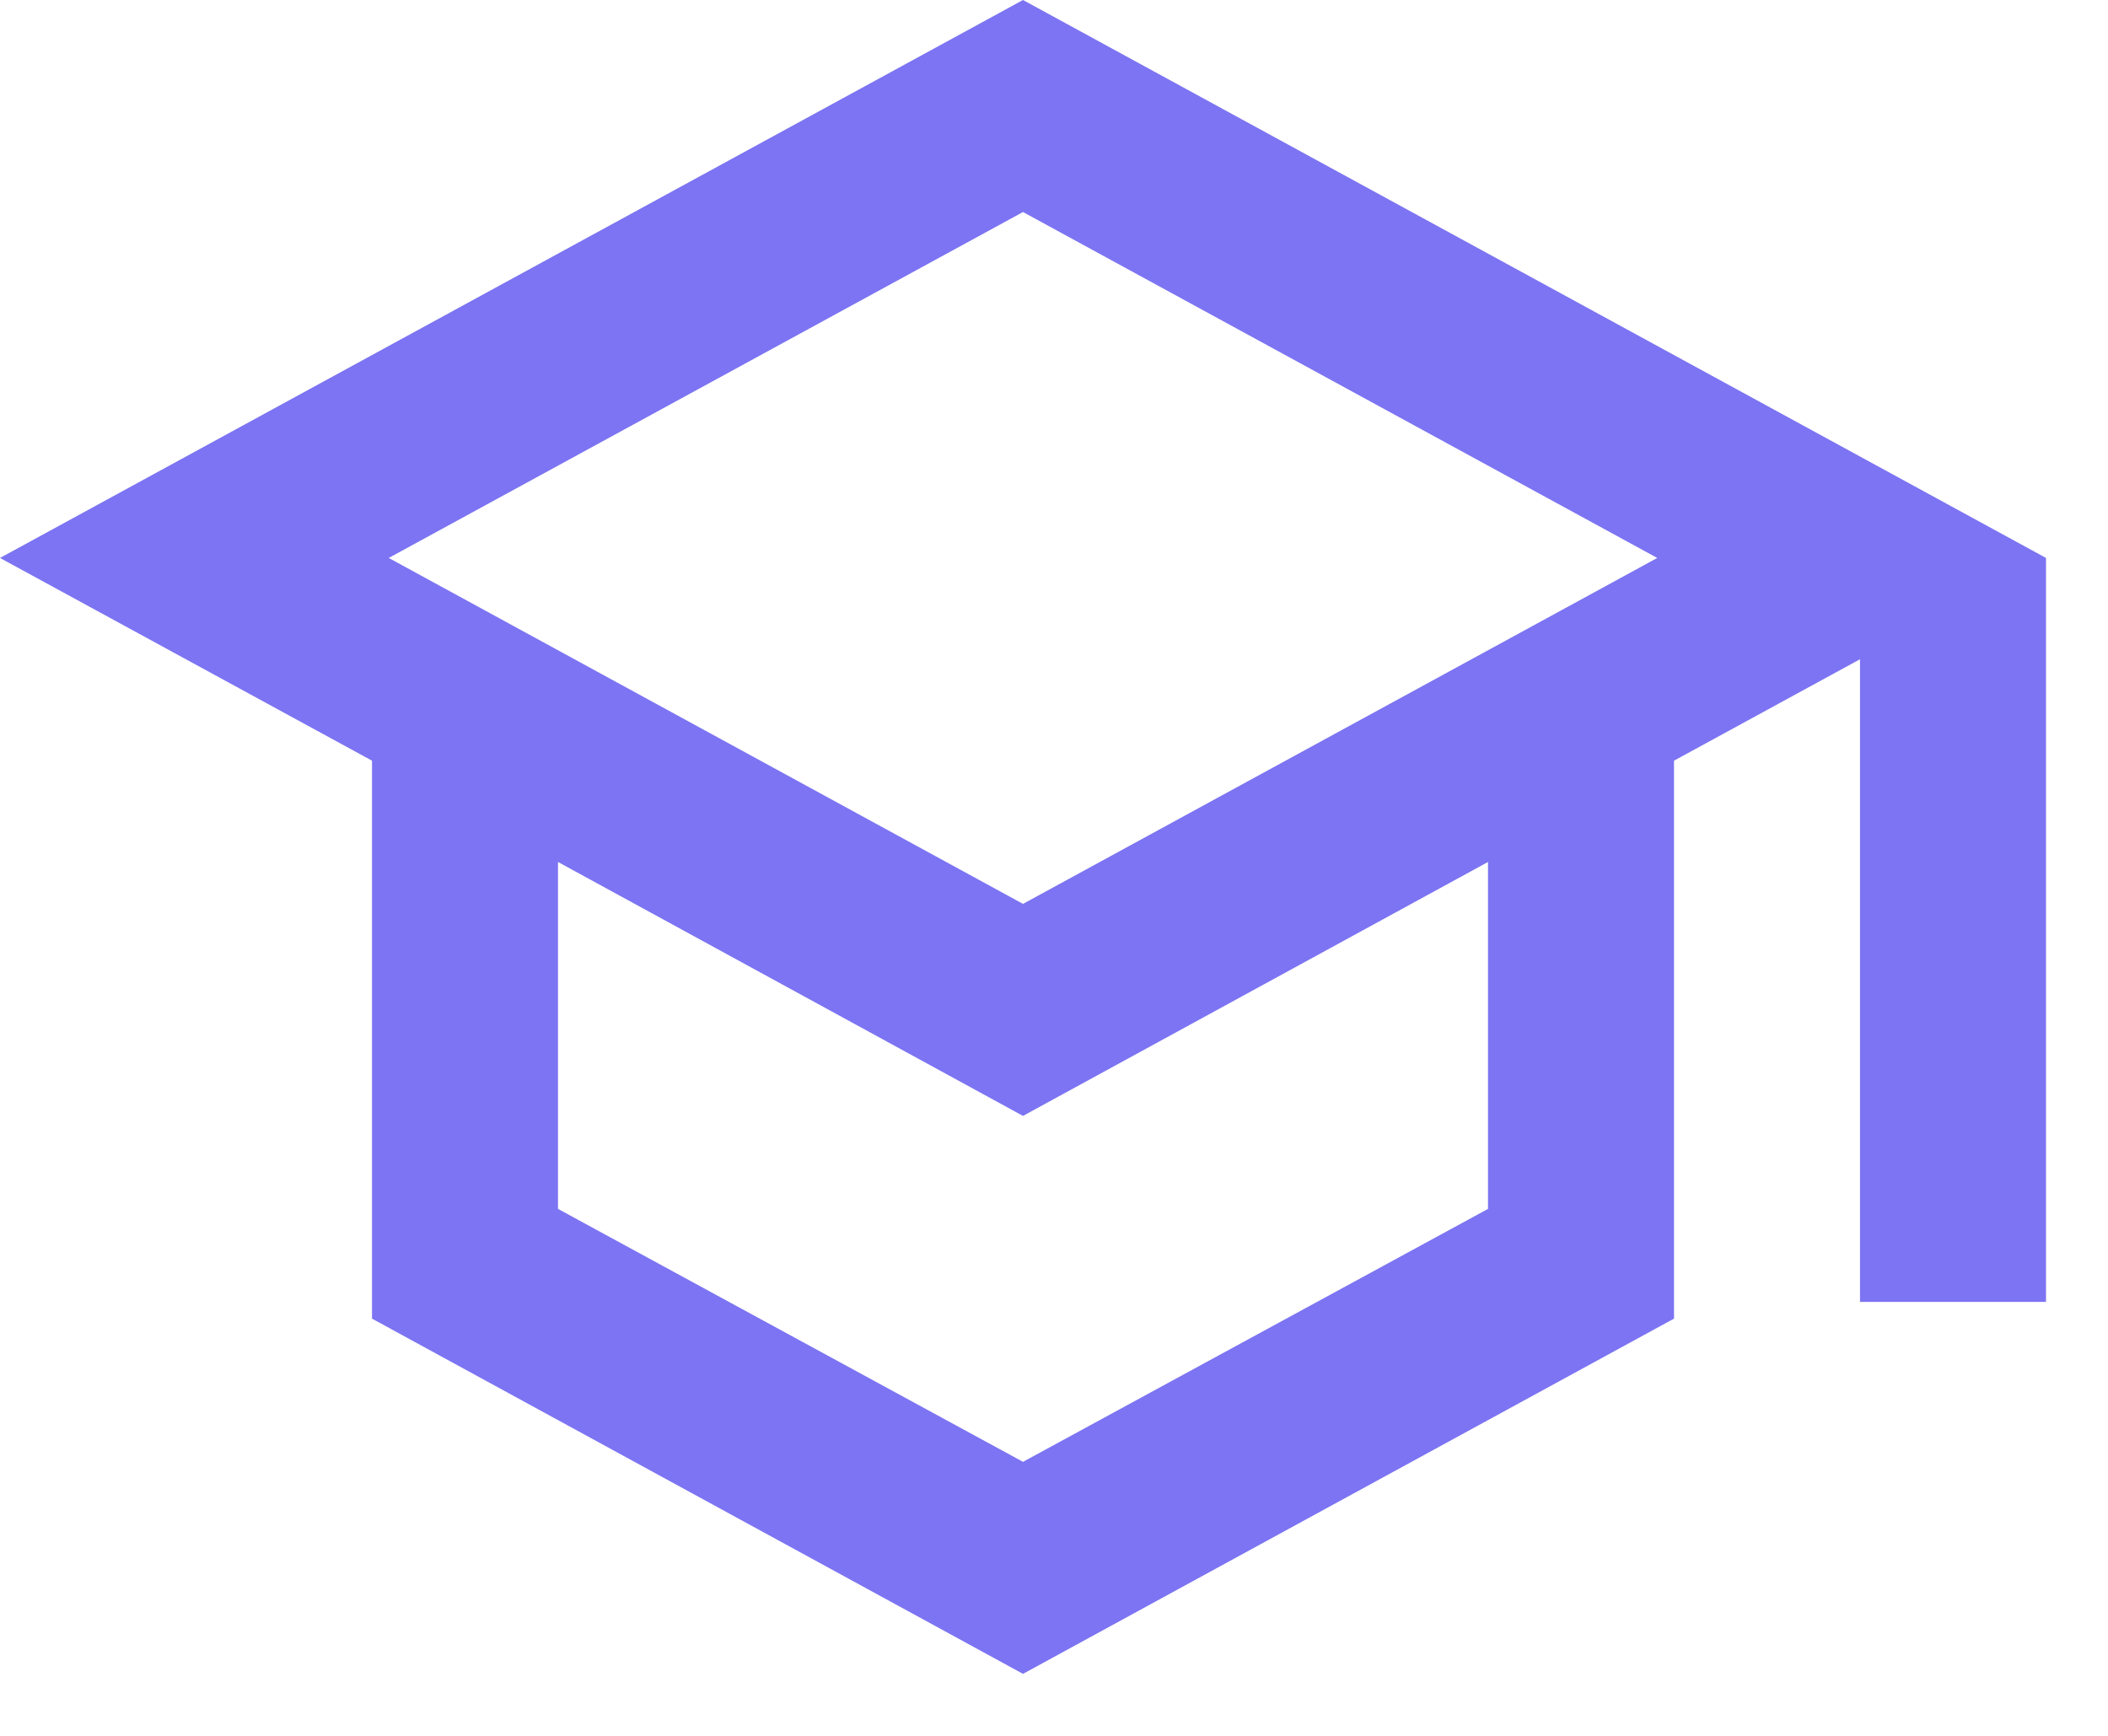
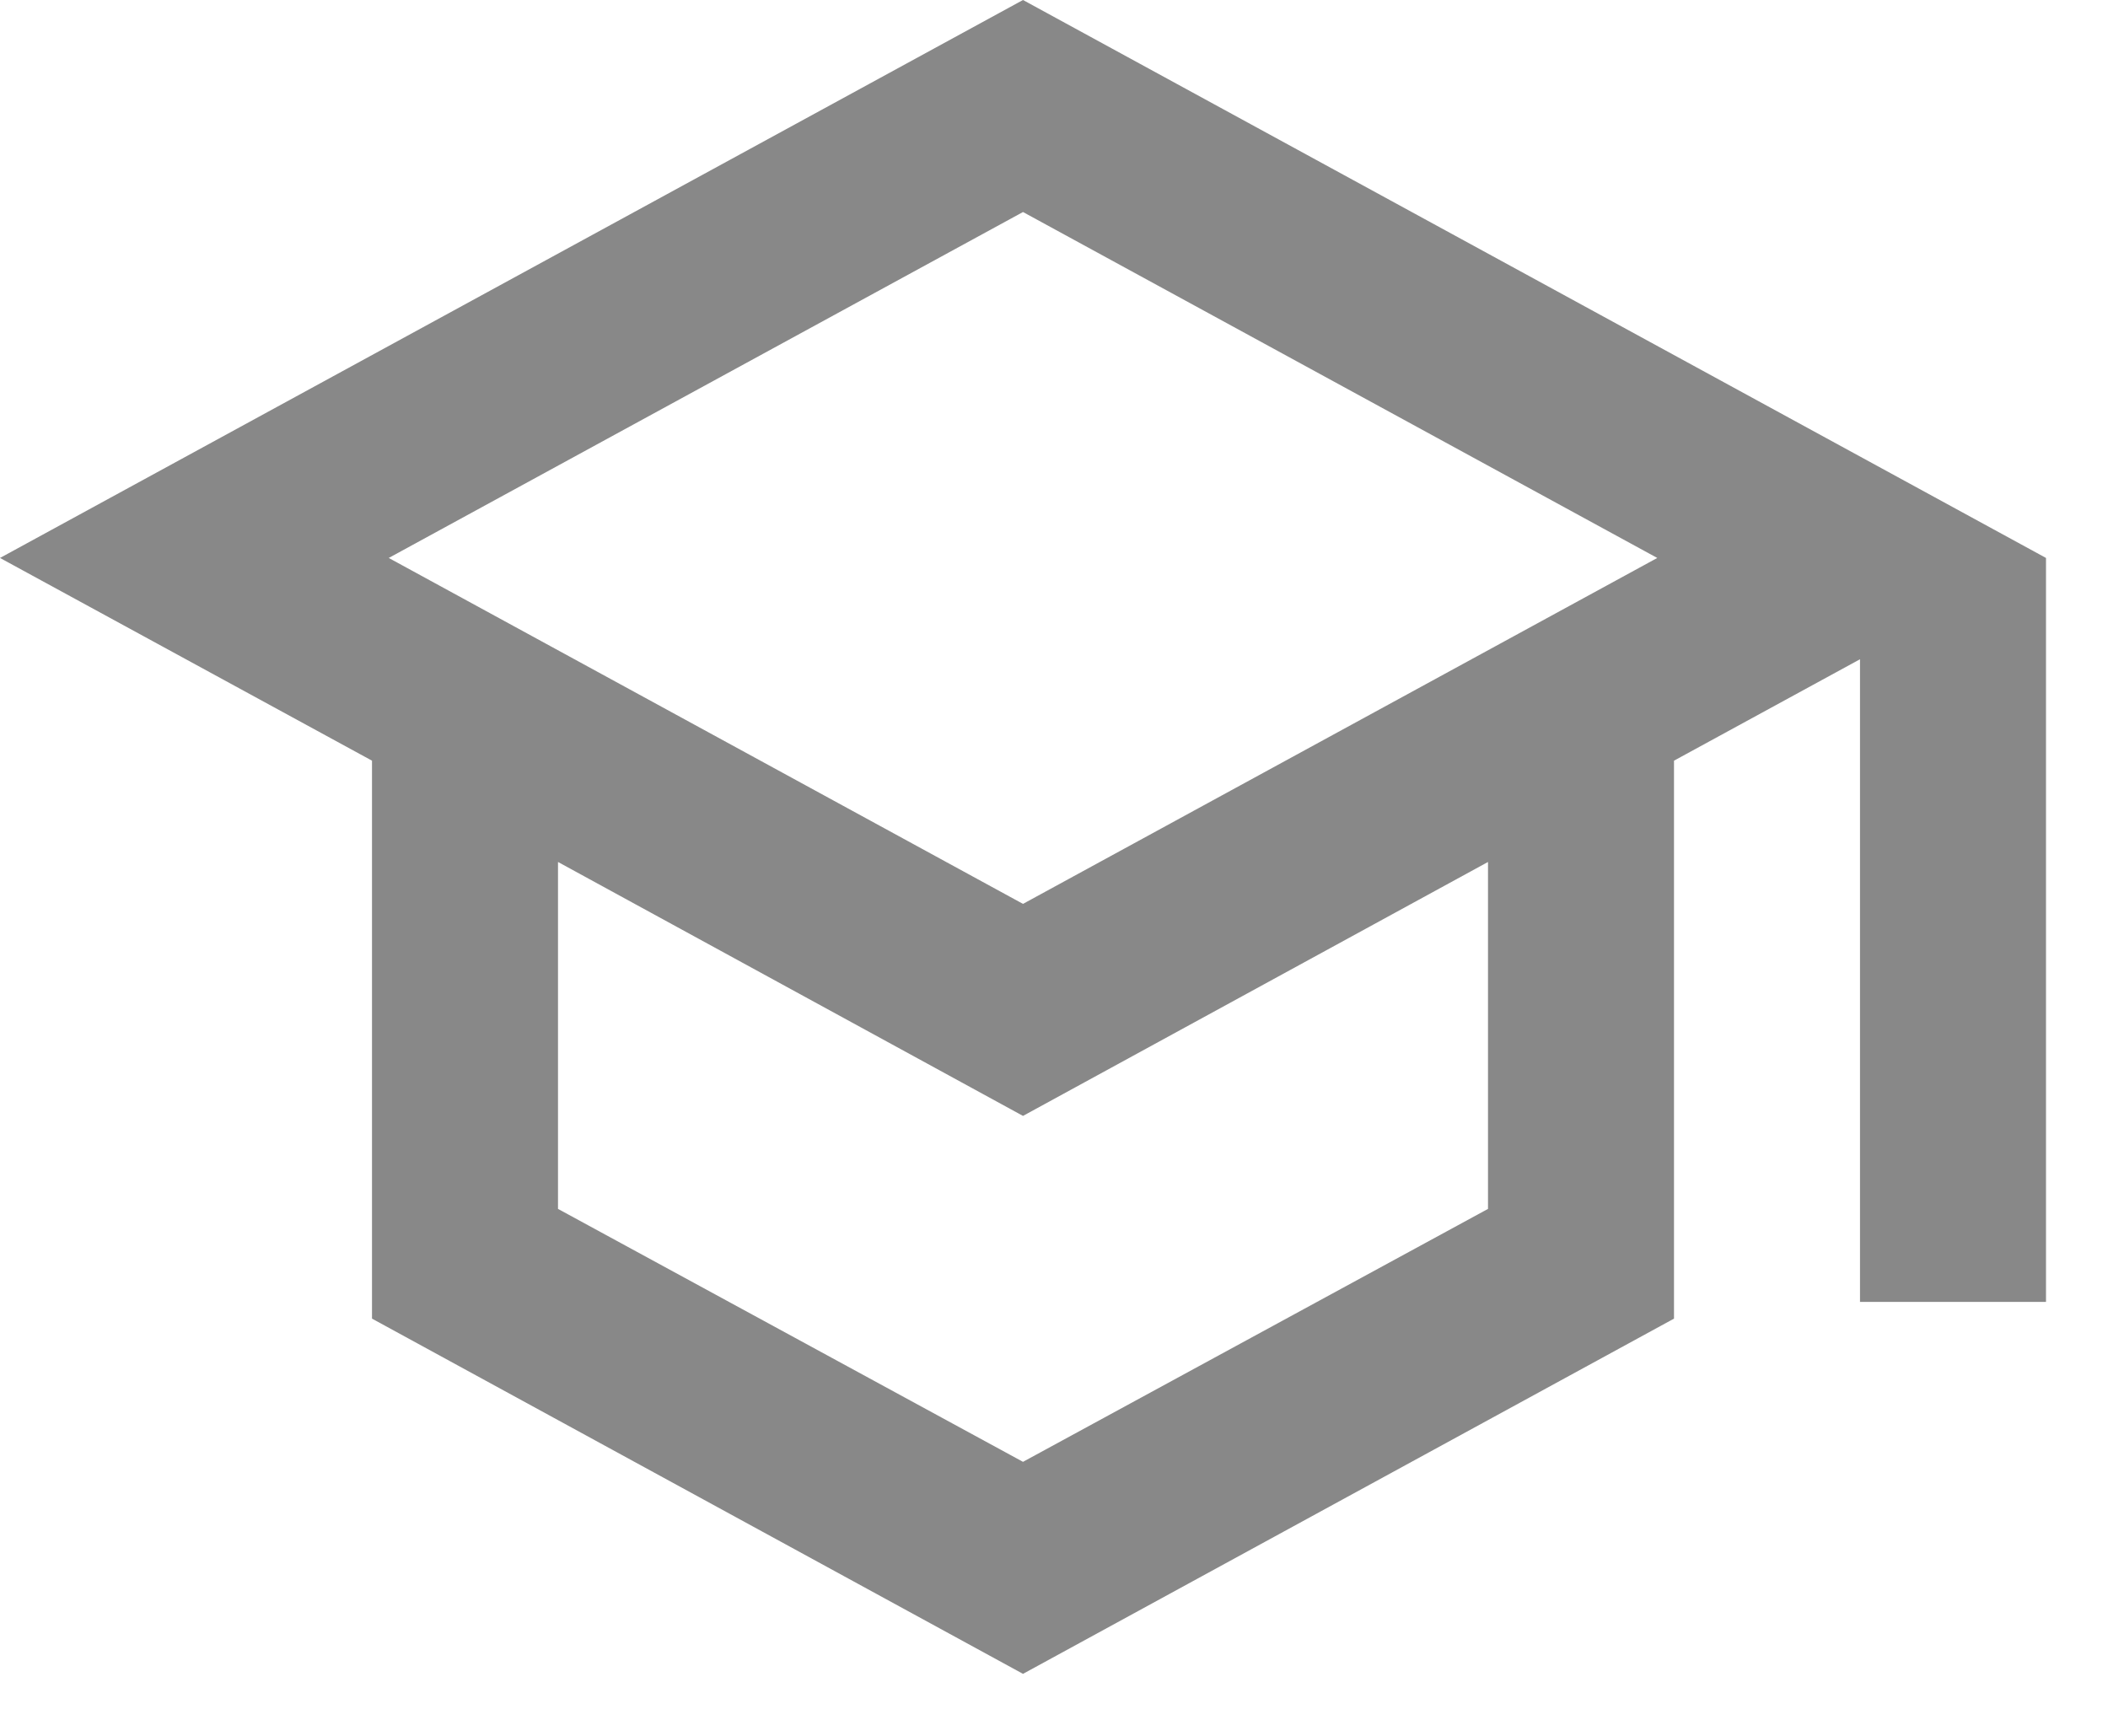
<svg xmlns="http://www.w3.org/2000/svg" width="17" height="14" viewBox="0 0 17 14" fill="none">
-   <path d="M8.25 0L0 4.5L3 6.135V10.635L8.25 13.5L13.5 10.635V6.135L15 5.317V10.5H16.5V4.5L8.25 0ZM13.365 4.5L8.25 7.29L3.135 4.5L8.25 1.71L13.365 4.5ZM12 9.75L8.25 11.79L4.5 9.75V6.952L8.25 9L12 6.952V9.75Z" fill="#7C74F2" />
+   <path d="M8.25 0L0 4.5L3 6.135V10.635L8.25 13.5L13.5 10.635V6.135L15 5.317V10.5H16.5V4.5L8.25 0ZM13.365 4.5L8.25 7.29L3.135 4.5L8.25 1.71L13.365 4.5ZM12 9.75L8.25 11.79L4.5 9.75V6.952L8.25 9L12 6.952V9.75Z" fill="#888" />
</svg>
